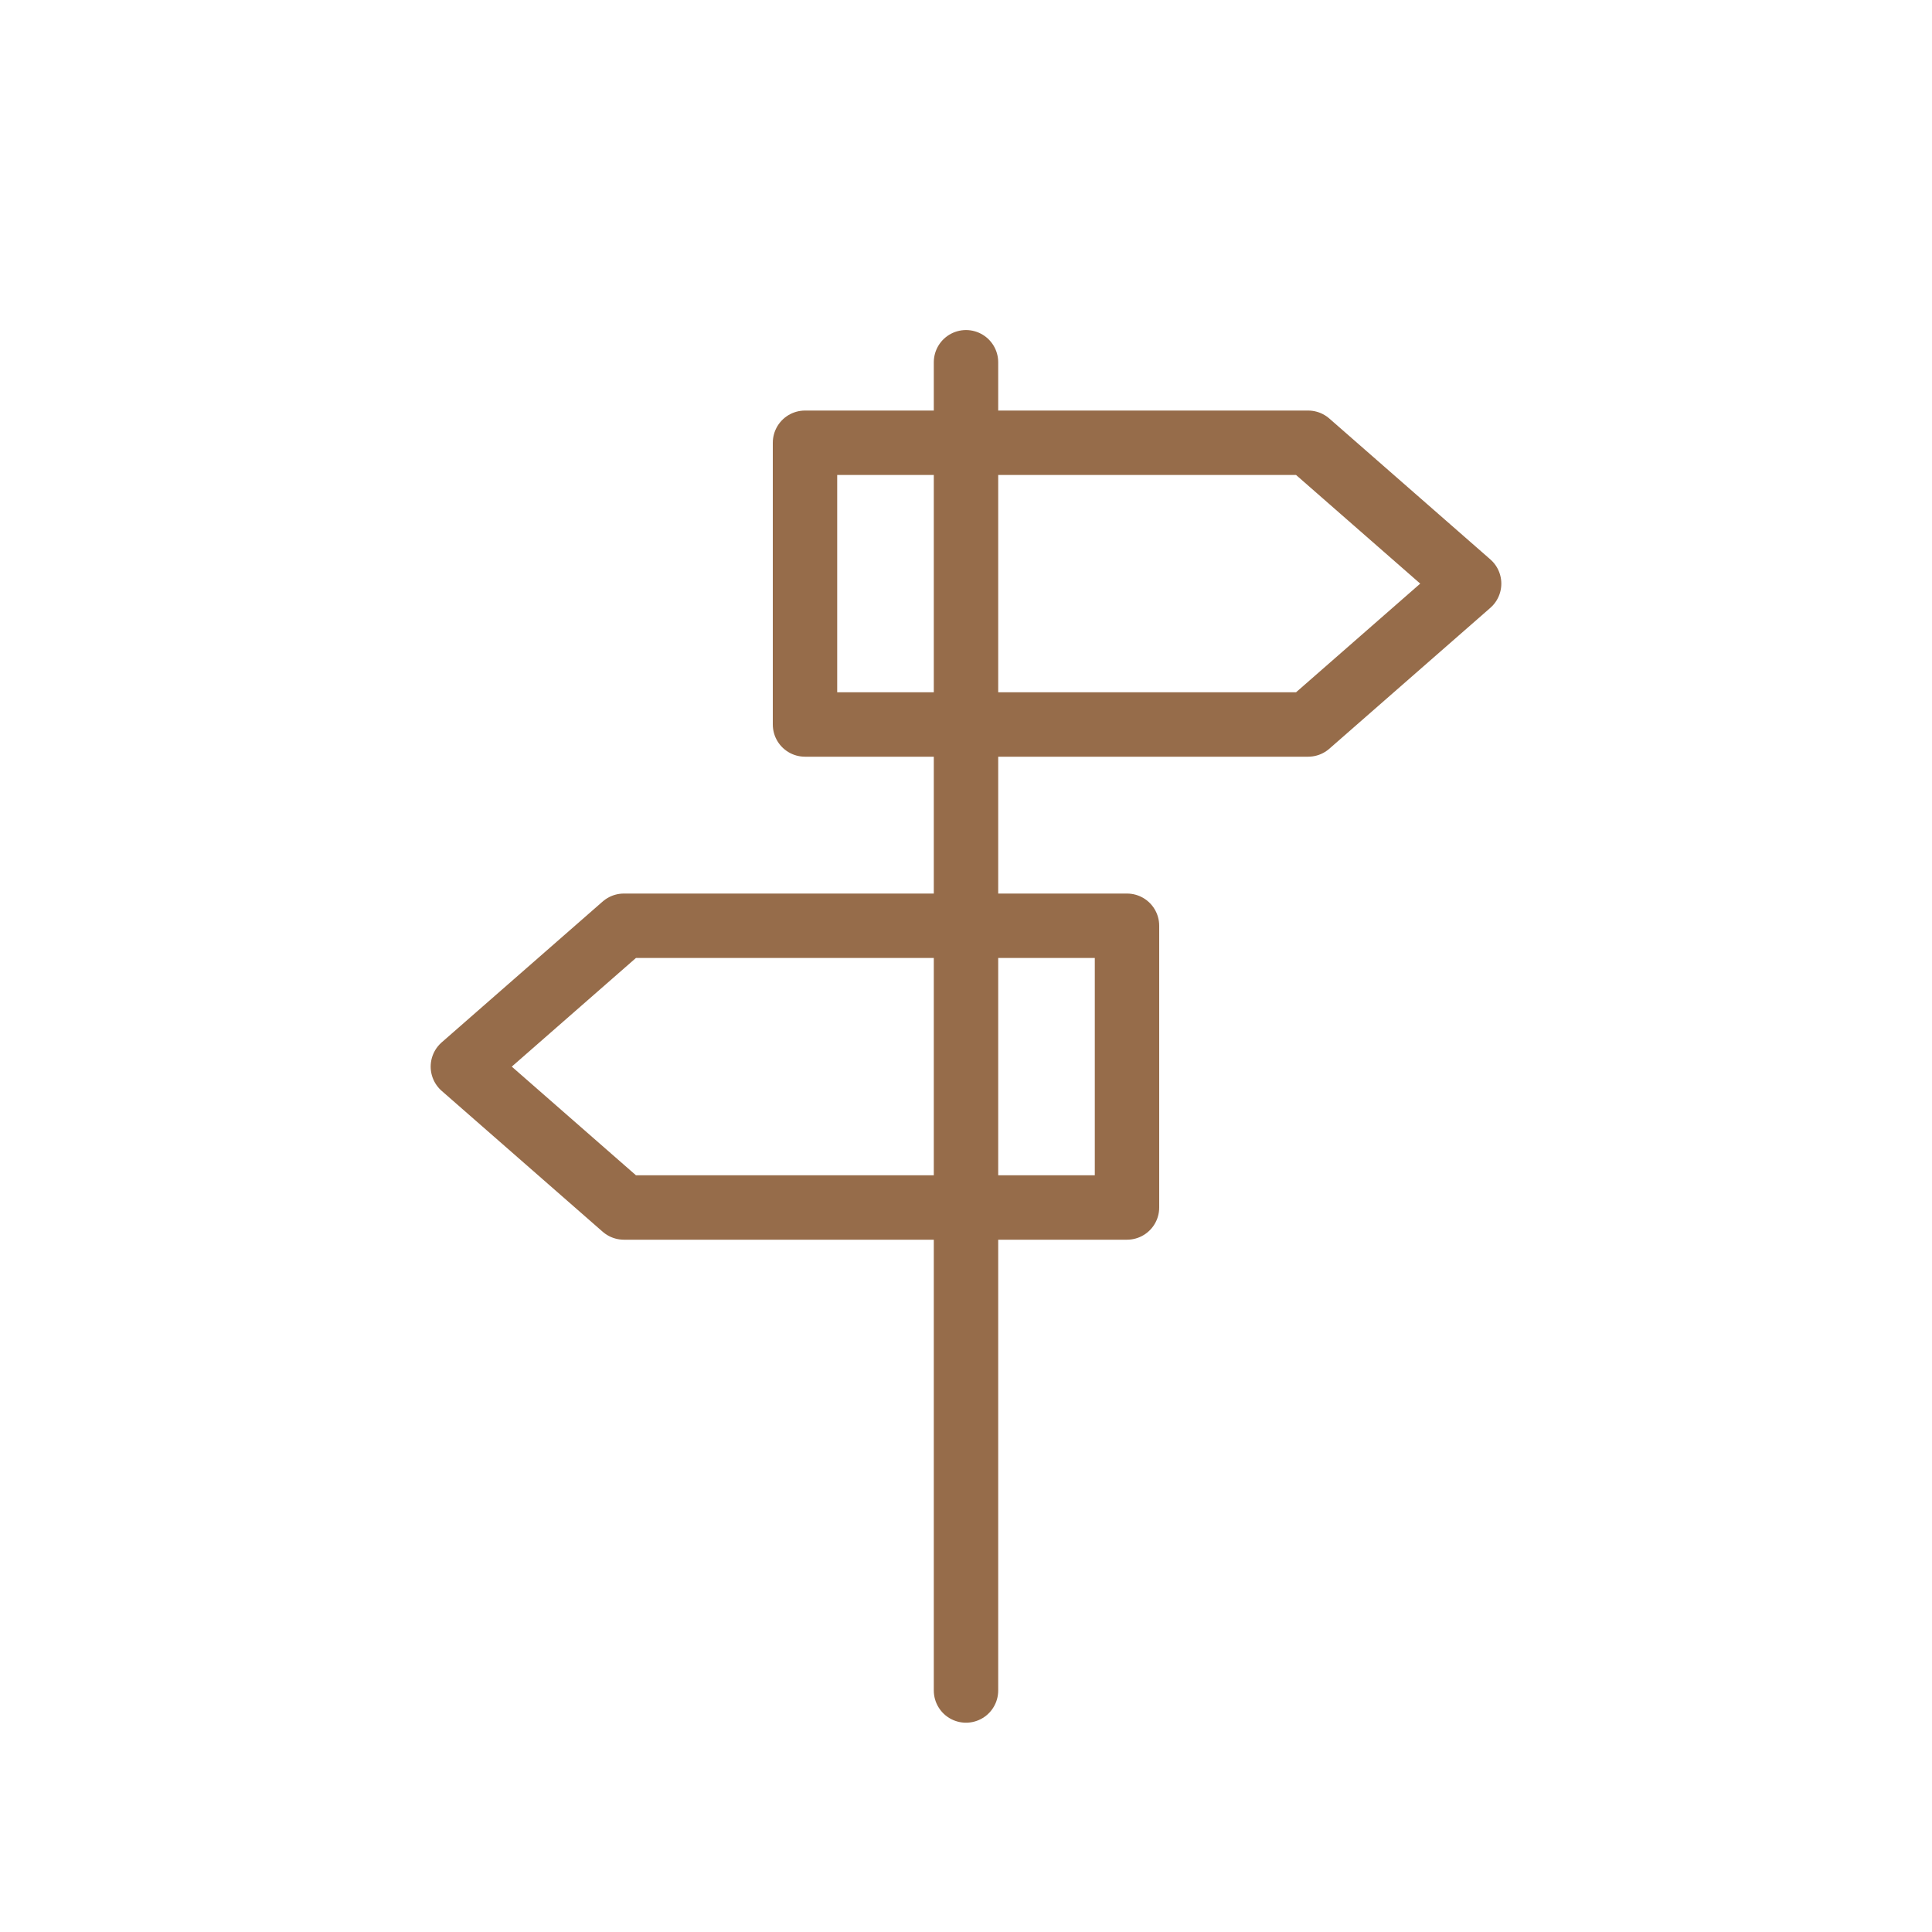
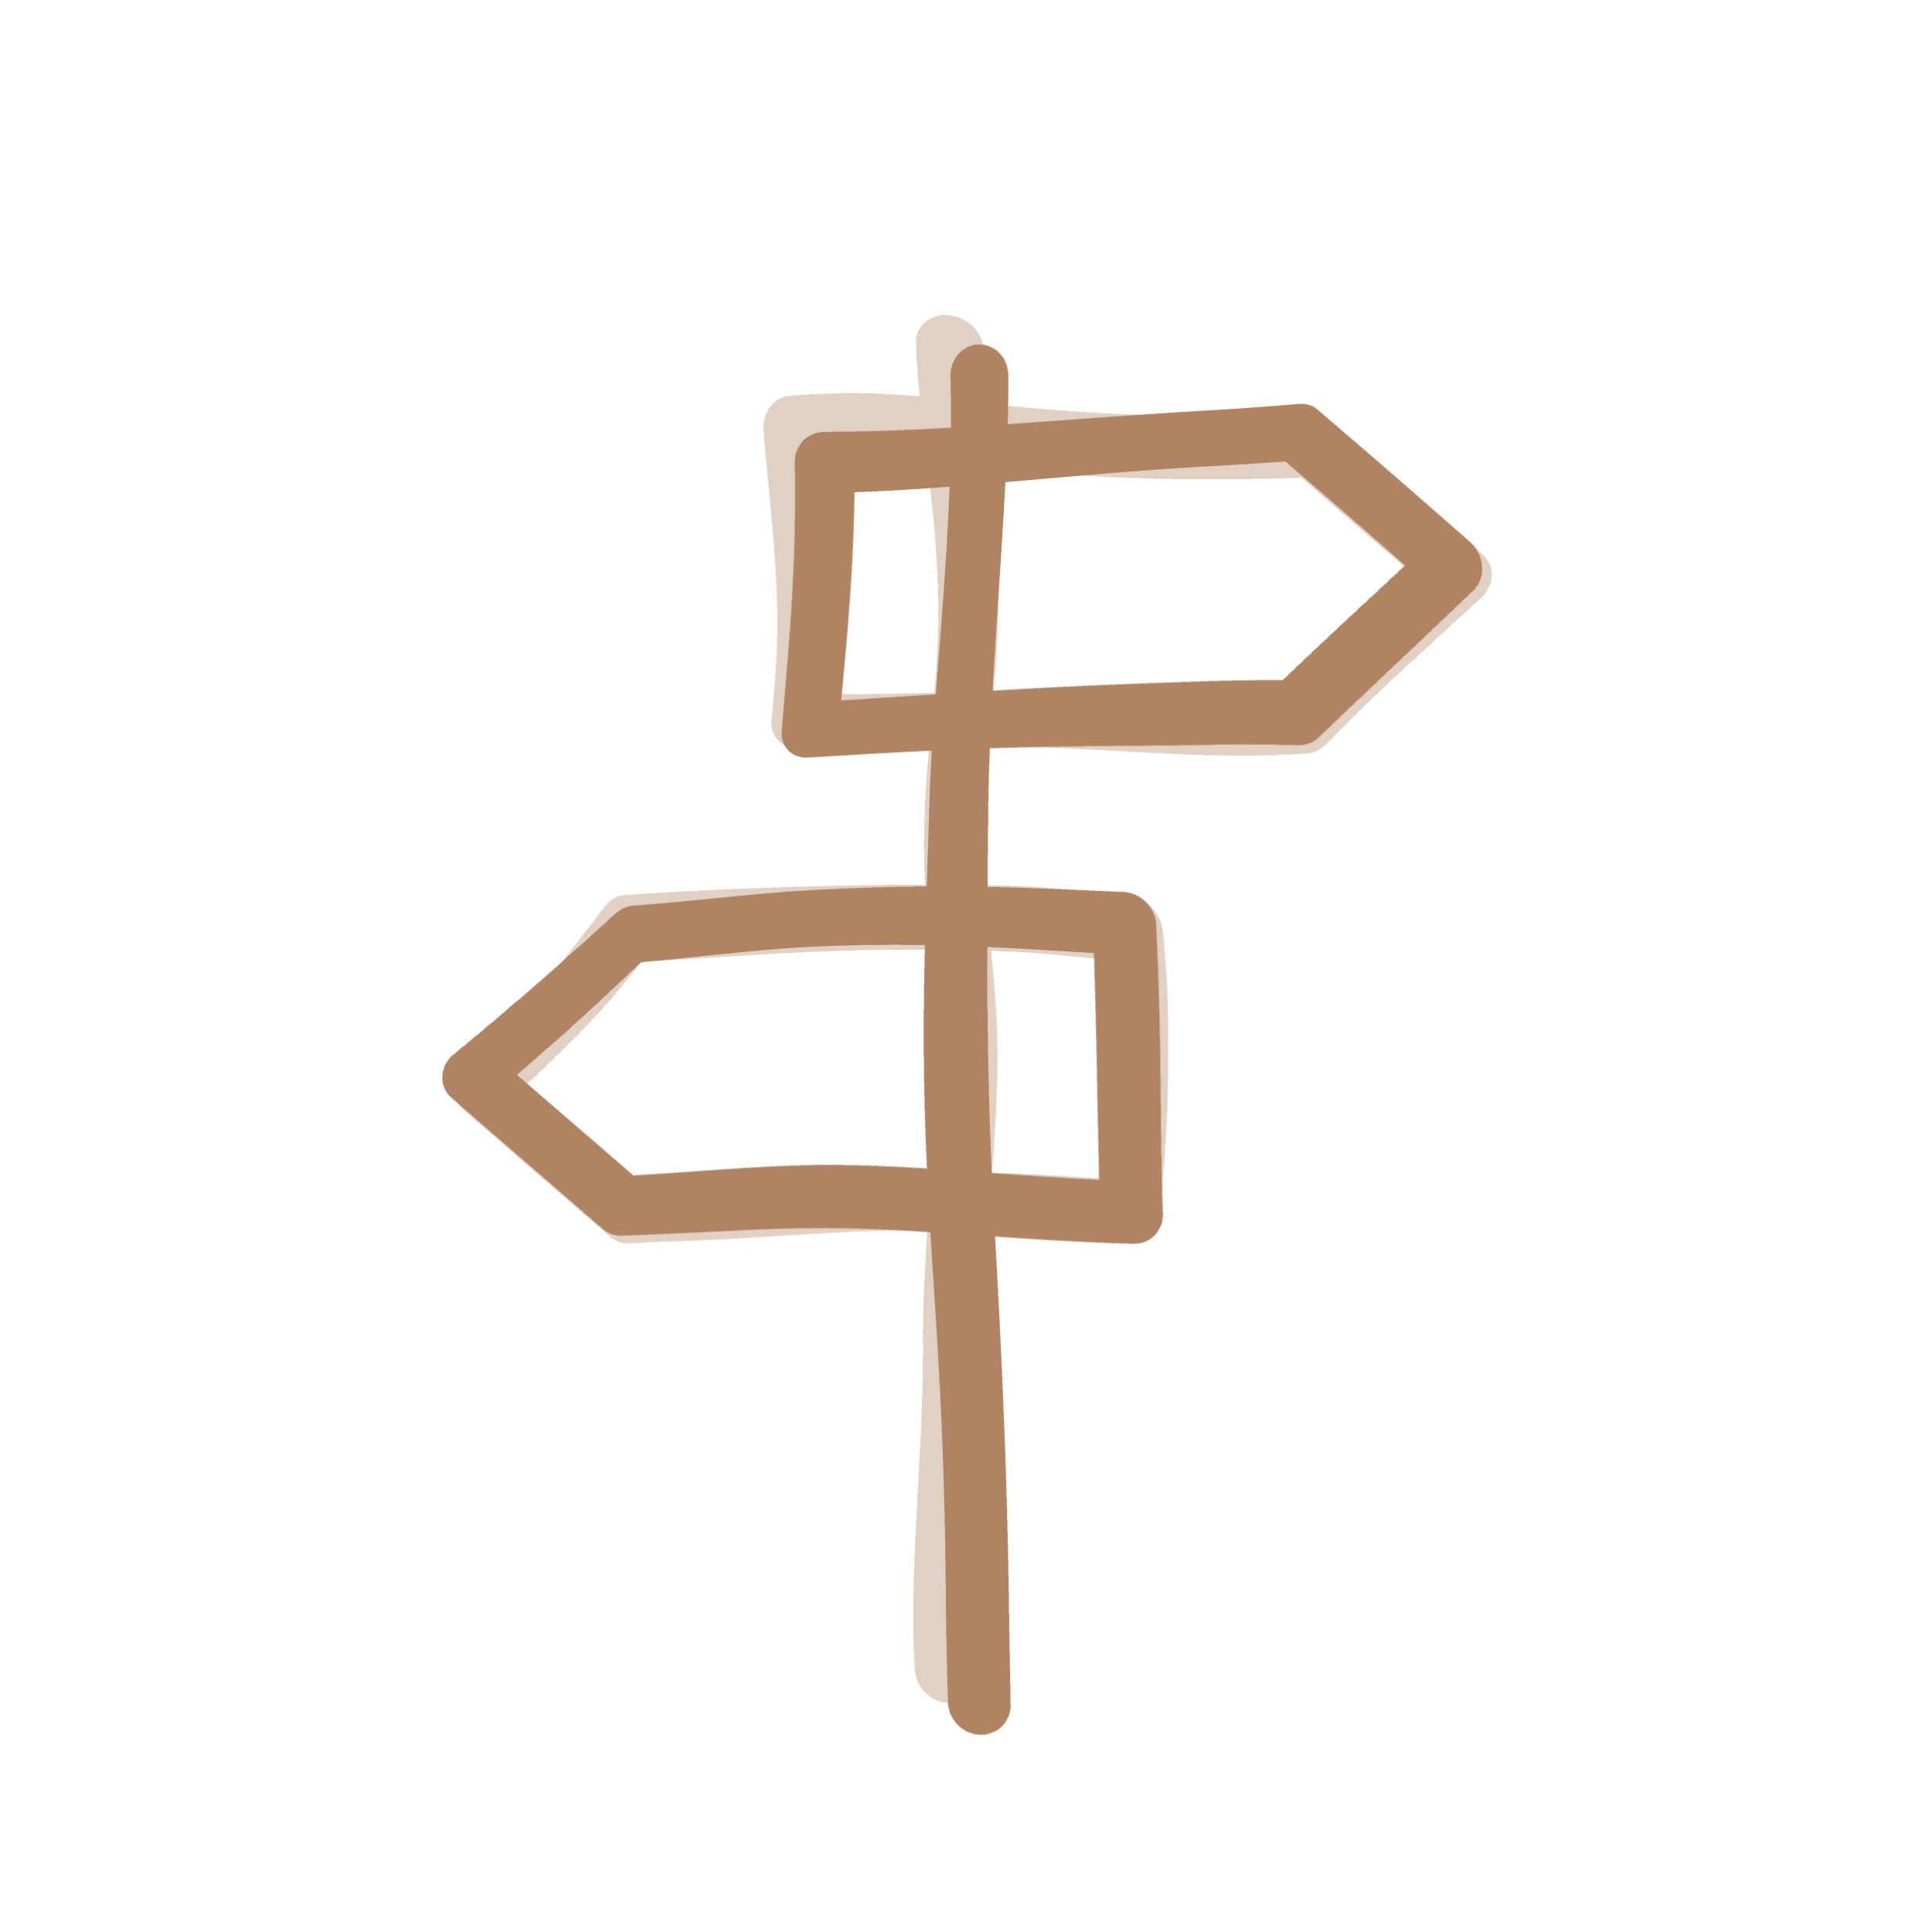
- <svg xmlns="http://www.w3.org/2000/svg" viewBox="0 0 48 48" fill="none" stroke="#966c4a" stroke-width="1.6" stroke-linecap="round" stroke-linejoin="round">
-   <line x1="24" y1="42" x2="24" y2="9" />
-   <path d="M20,11 h12.5 l4,3.5 l-4,3.5 h-12.5 Z" />
-   <path d="M28,23 h-12.5 l-4,3.5 l4,3.5 h12.5 Z" />
+ <svg xmlns="http://www.w3.org/2000/svg" viewBox="0 0 48 48" fill="none" stroke="#b08363" stroke-width="1.5" stroke-linecap="round" stroke-linejoin="round">
+   <defs>
+     <filter id="h1" x="-15%" y="-15%" width="130%" height="130%">
+       <feTurbulence type="fractalNoise" baseFrequency="0.05" numOctaves="2" seed="4" result="n" />
+       <feDisplacementMap in="SourceGraphic" in2="n" scale="1.9" />
+     </filter>
+     <filter id="h2" x="-15%" y="-15%" width="130%" height="130%">
+       <feTurbulence type="fractalNoise" baseFrequency="0.06" numOctaves="2" seed="11" result="n" />
+       <feDisplacementMap in="SourceGraphic" in2="n" scale="2.4" />
+     </filter>
+   </defs>
+   <g filter="url(#h1)">
+     <line x1="24" y1="42" x2="24" y2="9" />
+     <path d="M20,11 h12.5 l4,3.5 l-4,3.5 h-12.5 Z" />
+     <path d="M28,23 h-12.5 l-4,3.5 l4,3.5 h12.5 Z" />
+   </g>
+   <g filter="url(#h2)" opacity=".38">
+     <line x1="24" y1="42" x2="24" y2="9" />
+     <path d="M20,11 h12.5 l4,3.5 l-4,3.5 h-12.5 Z" />
+     <path d="M28,23 h-12.5 l-4,3.5 l4,3.5 h12.5 Z" />
+   </g>
</svg>
